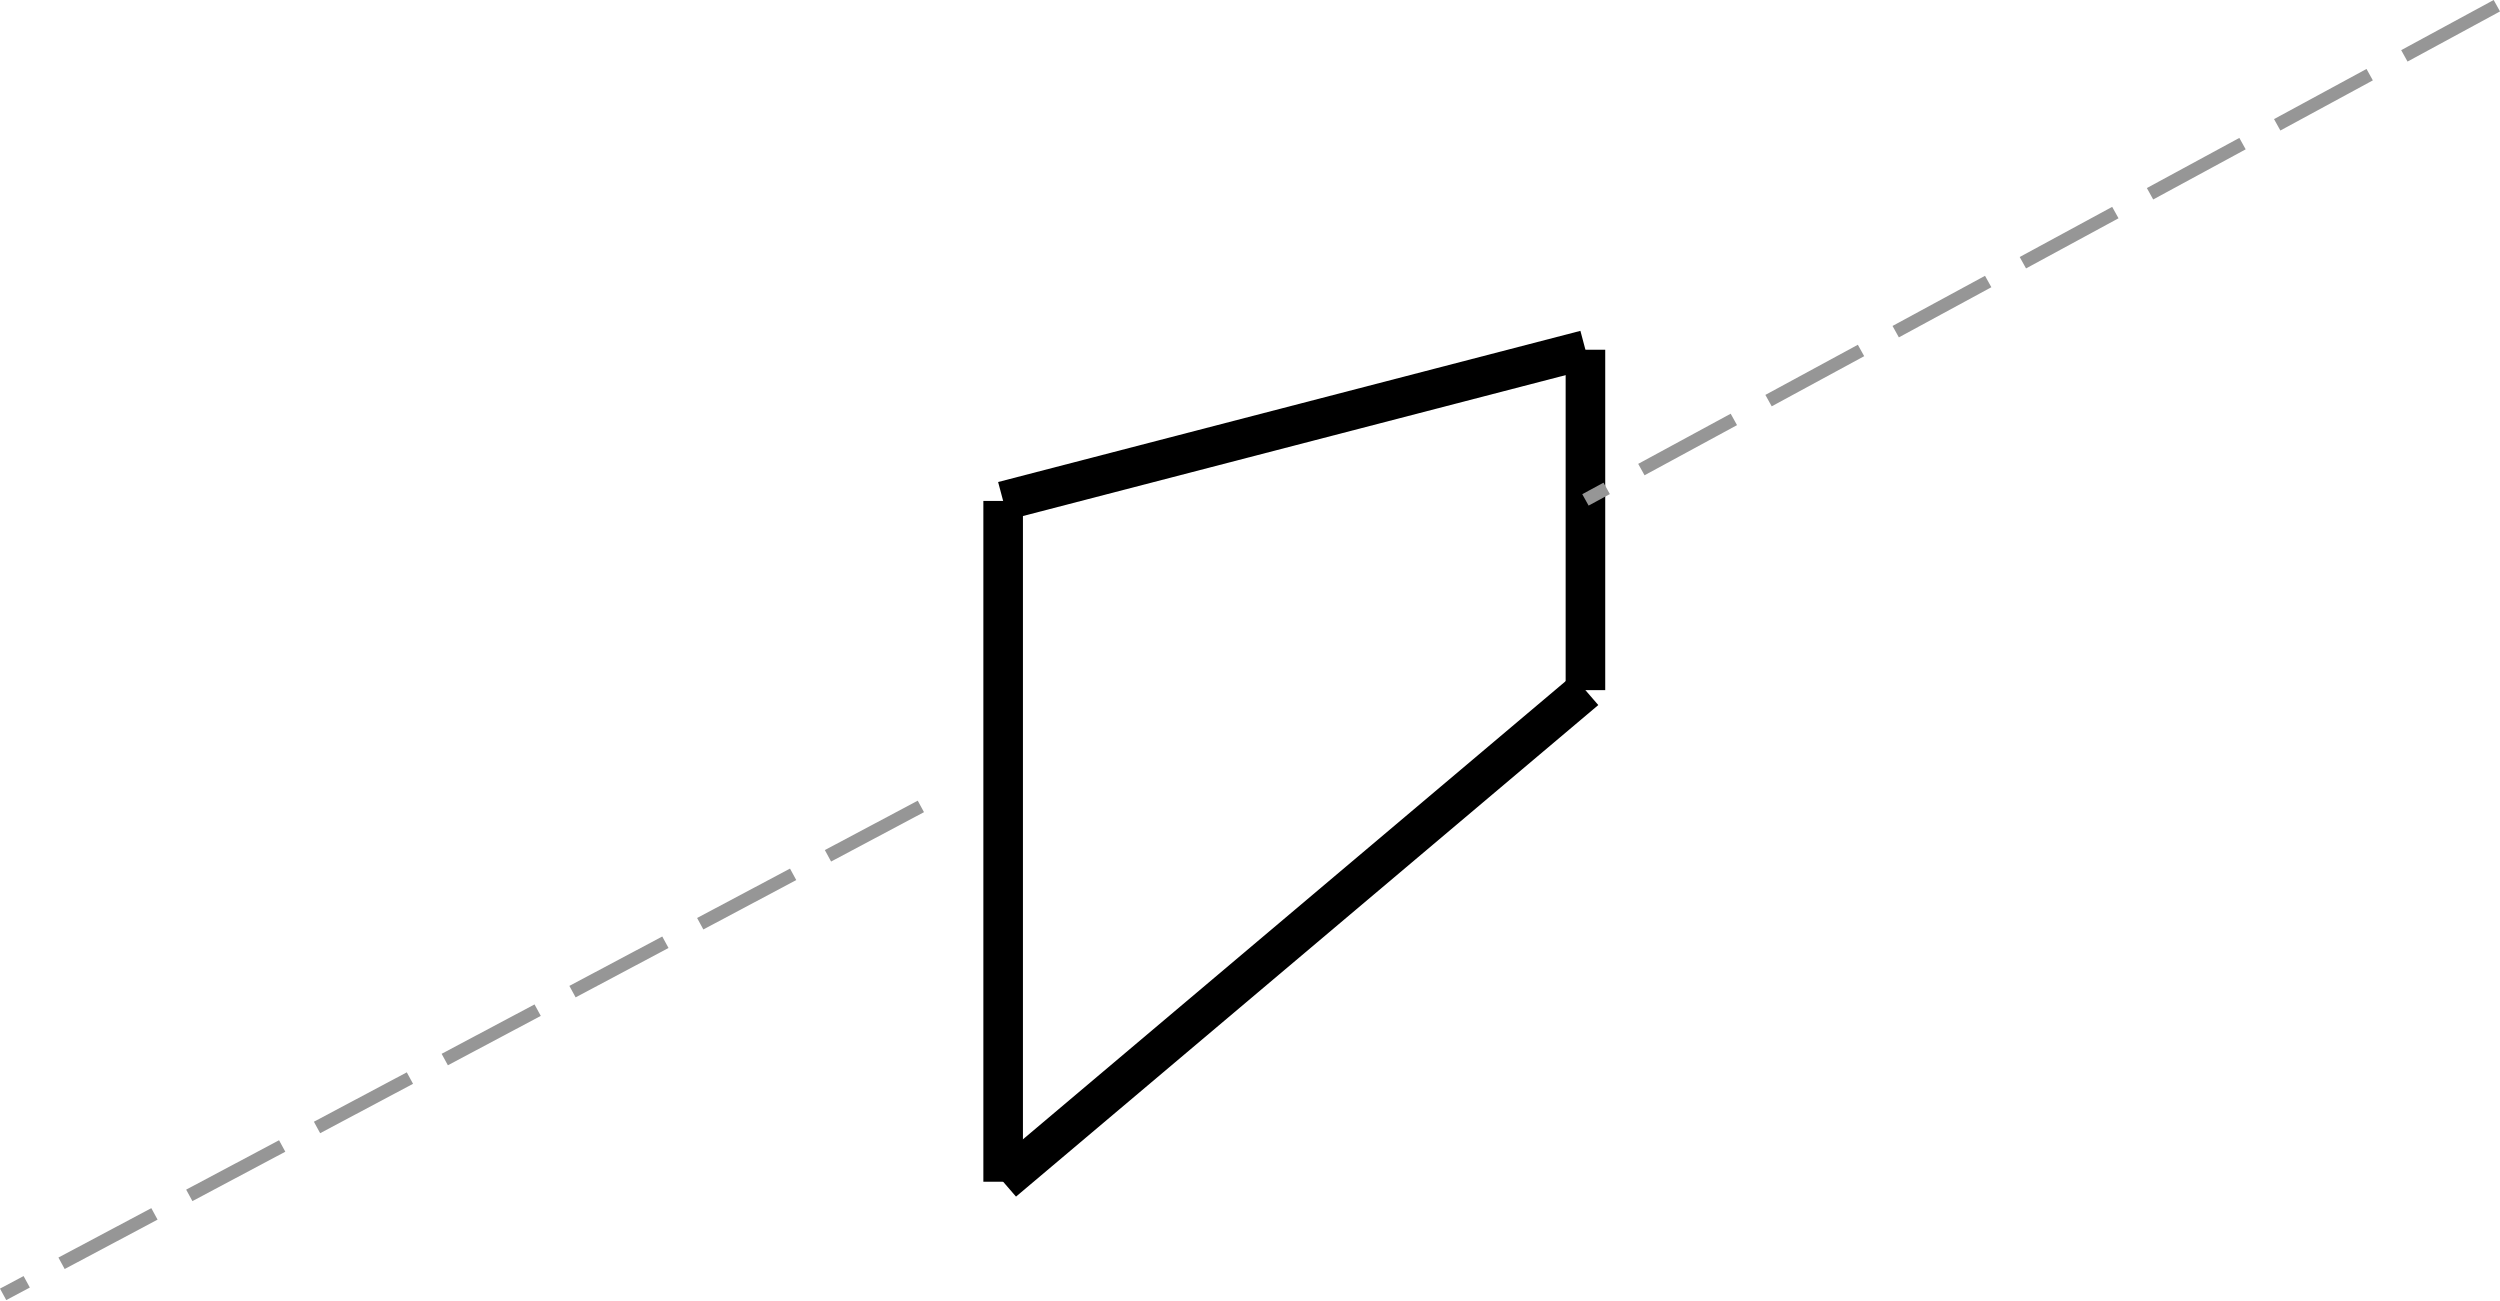
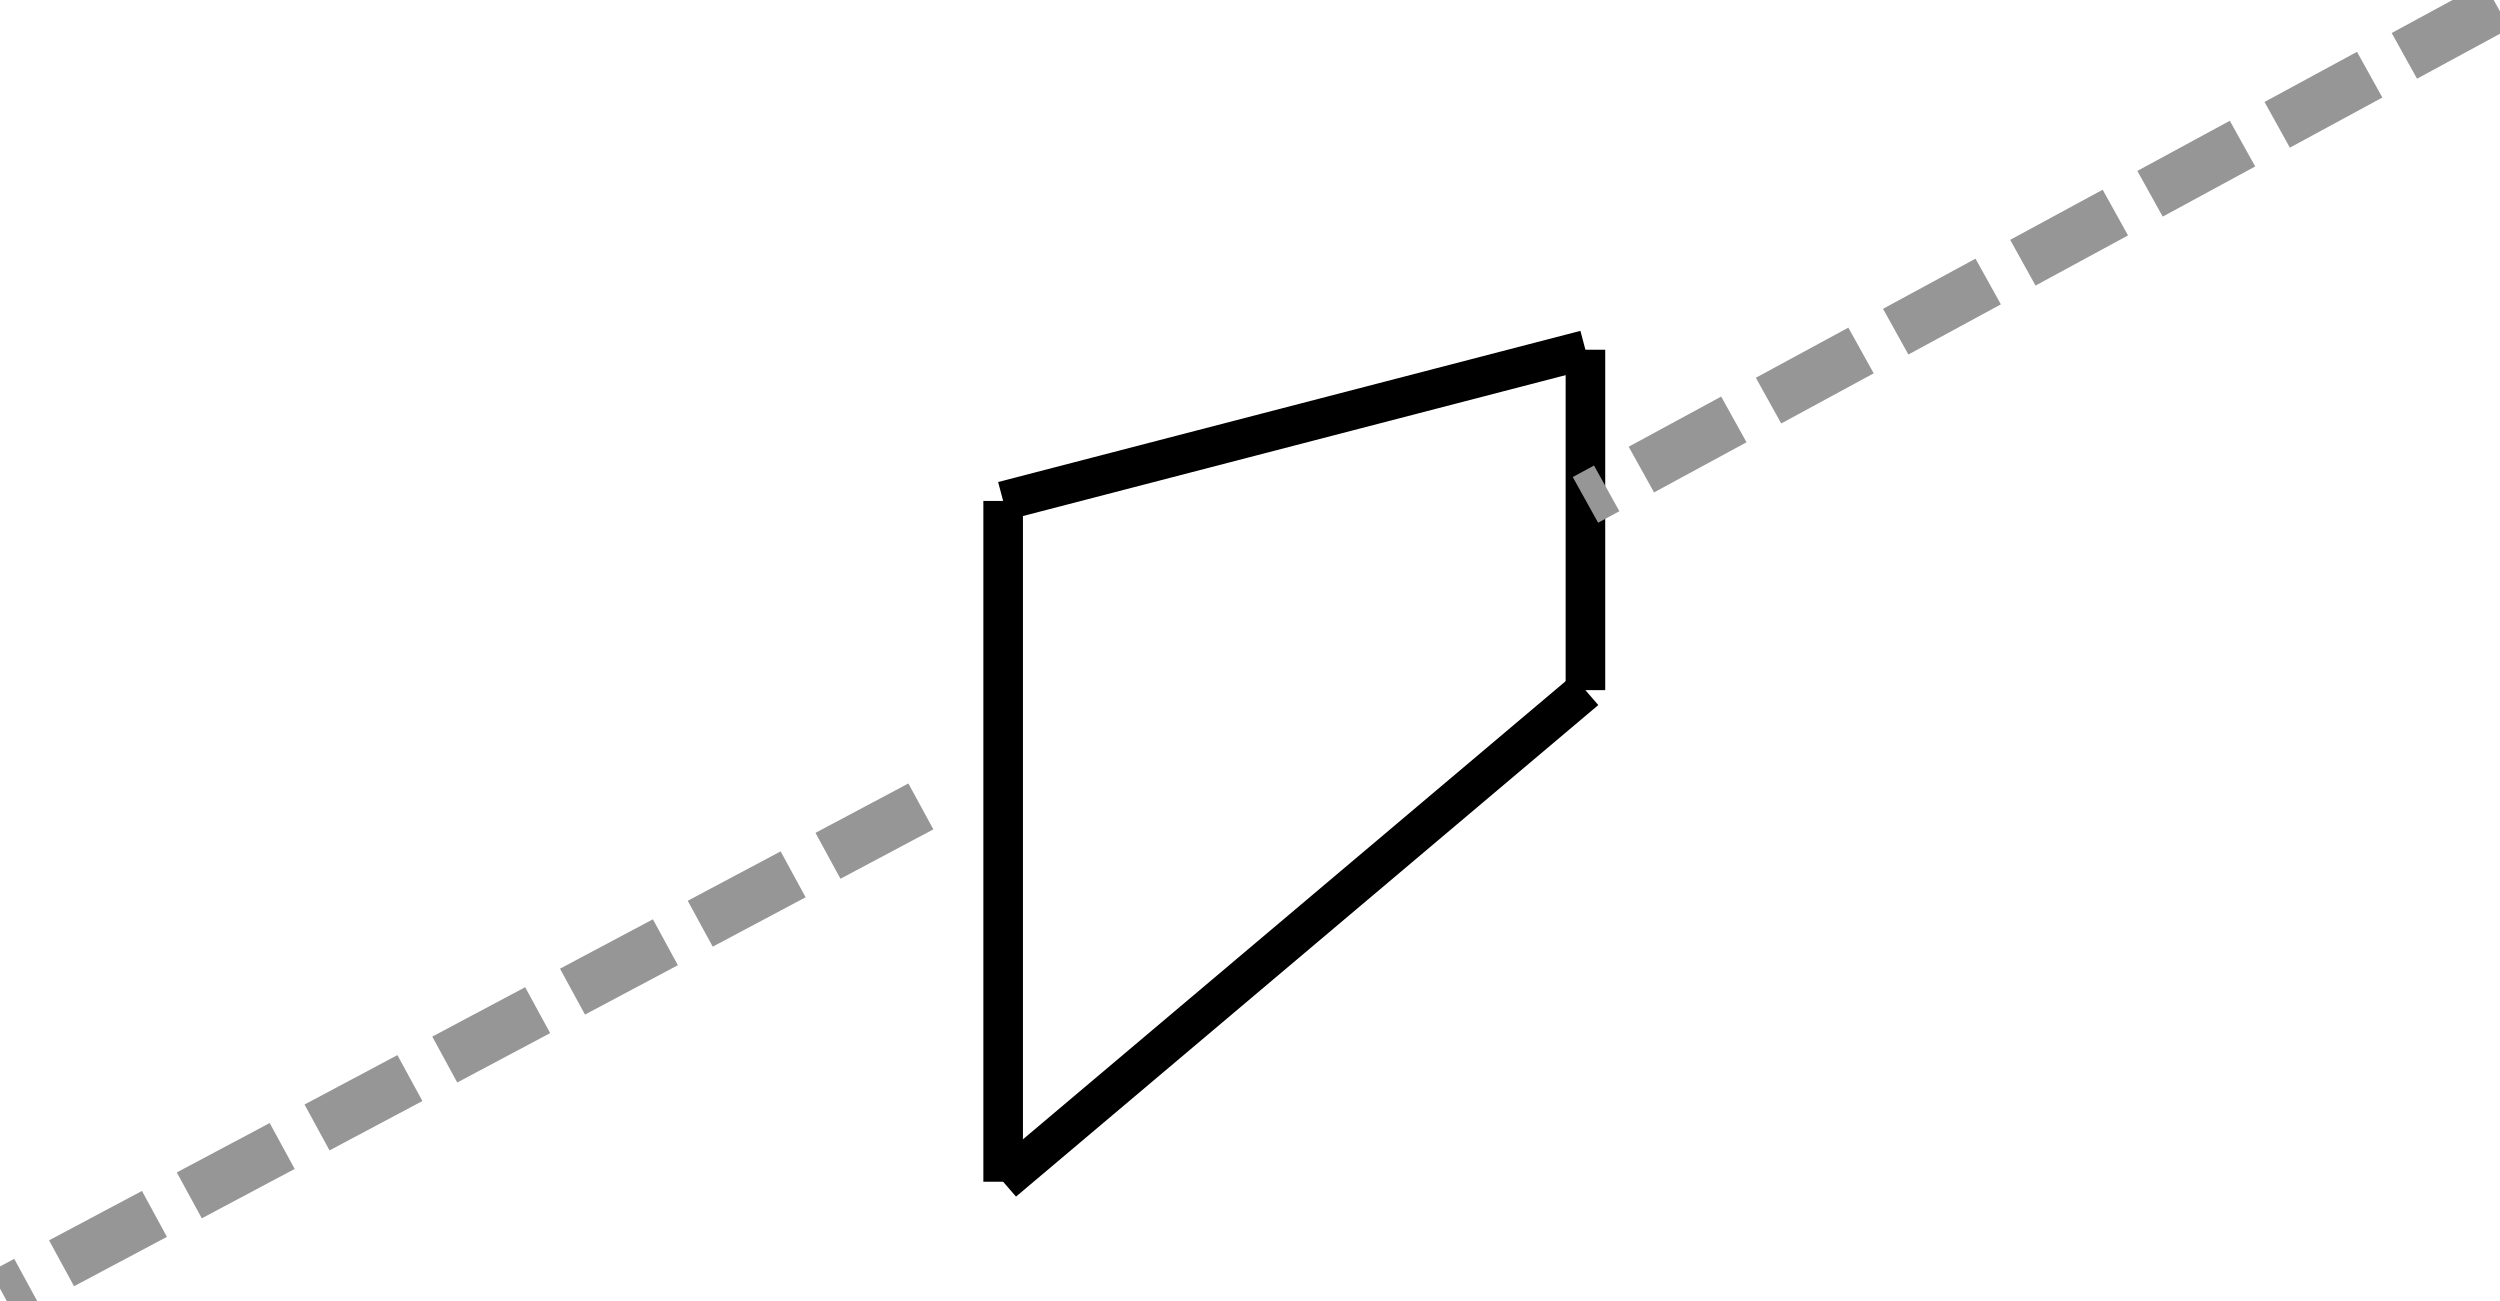
<svg xmlns="http://www.w3.org/2000/svg" width="77.271" height="40.183" id="svg4560" version="1.1">
  <defs id="defs4562">
    <clipPath clipPathUnits="userSpaceOnUse" id="clipPath4612">
      <rect style="fill:#d40000;fill-opacity:1" id="rect4614" width="74.751" height="70.711" x="312.137" y="497.788" />
    </clipPath>
    <clipPath clipPathUnits="userSpaceOnUse" id="clipPath4616">
      <rect style="fill:#d40000;fill-opacity:1" id="rect4618" width="74.751" height="70.711" x="312.137" y="497.788" />
    </clipPath>
    <clipPath clipPathUnits="userSpaceOnUse" id="clipPath4620">
      <rect style="fill:#d40000;fill-opacity:1" id="rect4622" width="74.751" height="70.711" x="312.137" y="497.788" />
    </clipPath>
    <clipPath clipPathUnits="userSpaceOnUse" id="clipPath4624">
      <rect style="fill:#d40000;fill-opacity:1" id="rect4626" width="74.751" height="70.711" x="312.137" y="497.788" />
    </clipPath>
    <clipPath clipPathUnits="userSpaceOnUse" id="clipPath4628">
      <rect style="fill:#d40000;fill-opacity:1" id="rect4630" width="74.751" height="70.711" x="312.137" y="497.788" />
    </clipPath>
    <clipPath clipPathUnits="userSpaceOnUse" id="clipPath4632">
      <rect style="fill:#d40000;fill-opacity:1" id="rect4634" width="74.751" height="70.711" x="312.137" y="497.788" />
    </clipPath>
    <clipPath clipPathUnits="userSpaceOnUse" id="clipPath4636">
      <rect style="fill:#d40000;fill-opacity:1" id="rect4638" width="74.751" height="70.711" x="312.137" y="497.788" />
    </clipPath>
    <clipPath clipPathUnits="userSpaceOnUse" id="clipPath4640">
      <rect style="fill:#d40000;fill-opacity:1" id="rect4642" width="74.751" height="70.711" x="312.137" y="497.788" />
    </clipPath>
    <clipPath id="clipPath3800" clipPathUnits="userSpaceOnUse">
      <path id="path3802" d="m 54,769.92 325.92,0 0,-99.84 -325.92,0 0,99.84 z" style="clip-rule:evenodd" />
    </clipPath>
    <clipPath id="clipPath3810" clipPathUnits="userSpaceOnUse">
      <path id="path3812" d="m 54,769.92 325.92,0 0,-99.84 -325.92,0 0,99.84 z" style="clip-rule:evenodd" />
    </clipPath>
    <clipPath id="clipPath3820" clipPathUnits="userSpaceOnUse">
      <path id="path3822" d="m 54,769.92 325.92,0 0,-99.84 -325.92,0 0,99.84 z" style="clip-rule:evenodd" />
    </clipPath>
    <clipPath id="clipPath3830" clipPathUnits="userSpaceOnUse">
      <path id="path3832" d="m 379.92,769.92 0,-99.84 -325.92,0 0,99.84 325.92,0 z" style="clip-rule:evenodd" />
    </clipPath>
    <clipPath id="clipPath3840" clipPathUnits="userSpaceOnUse">
      <path id="path3842" d="m 54,769.92 325.92,0 0,-99.84 -325.92,0 0,99.84 z" style="clip-rule:evenodd" />
    </clipPath>
    <clipPath id="clipPath3850" clipPathUnits="userSpaceOnUse">
      <path id="path3852" d="m 54,769.92 325.92,0 0,-99.84 -325.92,0 0,99.84 z" style="clip-rule:evenodd" />
    </clipPath>
    <clipPath id="clipPath3860" clipPathUnits="userSpaceOnUse">
      <path id="path3862" d="m 54,769.92 325.92,0 0,-99.84 -325.92,0 0,99.84 z" style="clip-rule:evenodd" />
    </clipPath>
    <clipPath id="clipPath3870" clipPathUnits="userSpaceOnUse">
      <path id="path3872" d="m 54,769.92 325.92,0 0,-99.84 -325.92,0 0,99.84 z" style="clip-rule:evenodd" />
    </clipPath>
    <clipPath id="clipPath4553" clipPathUnits="userSpaceOnUse">
      <path id="path4555" d="m 461.16,769.92 0,-160.2 -407.16,0 0,160.2 407.16,0 z" style="clip-rule:evenodd" />
    </clipPath>
    <clipPath id="clipPath4597" clipPathUnits="userSpaceOnUse">
      <path id="path4599" d="m 461.16,769.92 0,-160.2 -407.16,0 0,160.2 407.16,0 z" style="clip-rule:evenodd" />
    </clipPath>
    <clipPath id="clipPath4633" clipPathUnits="userSpaceOnUse">
      <path id="path4635" d="m 54,769.92 407.16,0 0,-160.2 -407.16,0 0,160.2 z" style="clip-rule:evenodd" />
    </clipPath>
    <clipPath id="clipPath4615" clipPathUnits="userSpaceOnUse">
      <path id="path4617" d="m 54,769.92 407.16,0 0,-160.2 -407.16,0 0,160.2 z" style="clip-rule:evenodd" />
    </clipPath>
    <clipPath id="clipPath4567" clipPathUnits="userSpaceOnUse">
      <path id="path4569" d="m 54,769.92 407.16,0 0,-160.2 -407.16,0 0,160.2 z" style="clip-rule:evenodd" />
    </clipPath>
    <clipPath id="clipPath4577" clipPathUnits="userSpaceOnUse">
      <path id="path4579" d="m 461.16,769.92 0,-160.2 -407.16,0 0,160.2 407.16,0 z" style="clip-rule:evenodd" />
    </clipPath>
    <clipPath id="clipPath4746" clipPathUnits="userSpaceOnUse">
      <path id="path4748" d="m 54,769.92 82.2,0 0,-160.2 -82.2,0 0,160.2 z" style="clip-rule:evenodd" />
    </clipPath>
    <clipPath id="clipPath4756" clipPathUnits="userSpaceOnUse">
      <path id="path4758" d="m 136.2,769.92 0,-160.2 -82.2,0 0,160.2 82.2,0 z" style="clip-rule:evenodd" />
    </clipPath>
    <clipPath id="clipPath4647" clipPathUnits="userSpaceOnUse">
      <path id="path4649" d="m 461.16,769.92 0,-160.2 -407.16,0 0,160.2 407.16,0 z" style="clip-rule:evenodd" />
    </clipPath>
    <clipPath id="clipPath4657" clipPathUnits="userSpaceOnUse">
      <path id="path4659" d="m 54,769.92 407.16,0 0,-160.2 -407.16,0 0,160.2 z" style="clip-rule:evenodd" />
    </clipPath>
    <clipPath id="clipPath4772" clipPathUnits="userSpaceOnUse">
      <path id="path4774" d="m 136.2,769.92 0,-160.2 -82.2,0 0,160.2 82.2,0 z" style="clip-rule:evenodd" />
    </clipPath>
    <clipPath id="clipPath5155" clipPathUnits="userSpaceOnUse">
      <path id="path5157" d="m 54,769.92 407.16,0 0,-98.4 -407.16,0 0,98.4 z" style="clip-rule:evenodd" />
    </clipPath>
    <clipPath id="clipPath5165" clipPathUnits="userSpaceOnUse">
      <path id="path5167" d="m 54,769.92 407.16,0 0,-98.4 -407.16,0 0,98.4 z" style="clip-rule:evenodd" />
    </clipPath>
    <clipPath id="clipPath5135" clipPathUnits="userSpaceOnUse">
      <path id="path5137" d="m 54,769.92 407.16,0 0,-98.4 -407.16,0 0,98.4 z" style="clip-rule:evenodd" />
    </clipPath>
    <clipPath id="clipPath5145" clipPathUnits="userSpaceOnUse">
      <path id="path5147" d="m 54,769.92 407.16,0 0,-98.4 -407.16,0 0,98.4 z" style="clip-rule:evenodd" />
    </clipPath>
  </defs>
  <g id="layer1" transform="translate(-19.65206,-962.3573)">
+     <rect style="fill:#000000;fill-opacity:0" id="rect4205" width="77.704" height="40" x="19.431" y="962.532" />
    <g transform="matrix(1.304178,0,0,1.288981,-436.4123,260.7817)" id="g5991">
      <path id="path5672" style="fill:none;stroke:#000000;stroke-width:0.938;stroke-linecap:butt;stroke-linejoin:round;stroke-miterlimit:10;stroke-dasharray:none;stroke-opacity:1" d="m 373.469,572.624 13.8,-11.787" />
      <path id="path5674" style="fill:none;stroke:#000000;stroke-width:0.938;stroke-linecap:butt;stroke-linejoin:round;stroke-miterlimit:10;stroke-dasharray:none;stroke-opacity:1" d="m 373.469,556.299 13.8,-3.625" />
      <path id="path5676" style="fill:none;stroke:#000000;stroke-width:0.938;stroke-linecap:butt;stroke-linejoin:round;stroke-miterlimit:10;stroke-dasharray:none;stroke-opacity:1" d="m 373.469,572.624 0,-16.325" />
      <path id="path5678" style="fill:none;stroke:#000000;stroke-width:0.938;stroke-linecap:butt;stroke-linejoin:round;stroke-miterlimit:10;stroke-dasharray:none;stroke-opacity:1" d="m 387.269,552.674 0,8.162" />
      <g transform="matrix(1.25,0,0,-1.25,-36.18108,1437.824)" id="g5680">
-         <path id="path5682" style="fill:none;stroke:#969696;stroke-width:0.25;stroke-linecap:butt;stroke-linejoin:round;stroke-miterlimit:10;stroke-dasharray:2, 0.75;stroke-dashoffset:0;stroke-opacity:1" d="M 326.16,699.36 308.76,690" />
+         <path id="path5682" style="fill:none;stroke:#969696;stroke-width:1;stroke-linecap:butt;stroke-linejoin:round;stroke-miterlimit:10;stroke-dasharray:2, 0.75;stroke-dashoffset:0;stroke-opacity:1" d="M 326.16,699.36 308.76,690" />
      </g>
      <g transform="matrix(1.25,0,0,-1.25,-36.18108,1437.824)" id="g5756">
-         <path id="path5758" style="fill:none;stroke:#969696;stroke-width:0.25;stroke-linecap:butt;stroke-linejoin:round;stroke-miterlimit:10;stroke-dasharray:2, 0.75;stroke-dashoffset:0;stroke-opacity:1" d="m 356.04,714.72 -17.28,-9.48" />
+         <path id="path5758" style="fill:none;stroke:#969696;stroke-width:1;stroke-linecap:butt;stroke-linejoin:round;stroke-miterlimit:10;stroke-dasharray:2, 0.75;stroke-dashoffset:0;stroke-opacity:1" d="m 356.04,714.72 -17.28,-9.48" />
      </g>
    </g>
  </g>
</svg>
